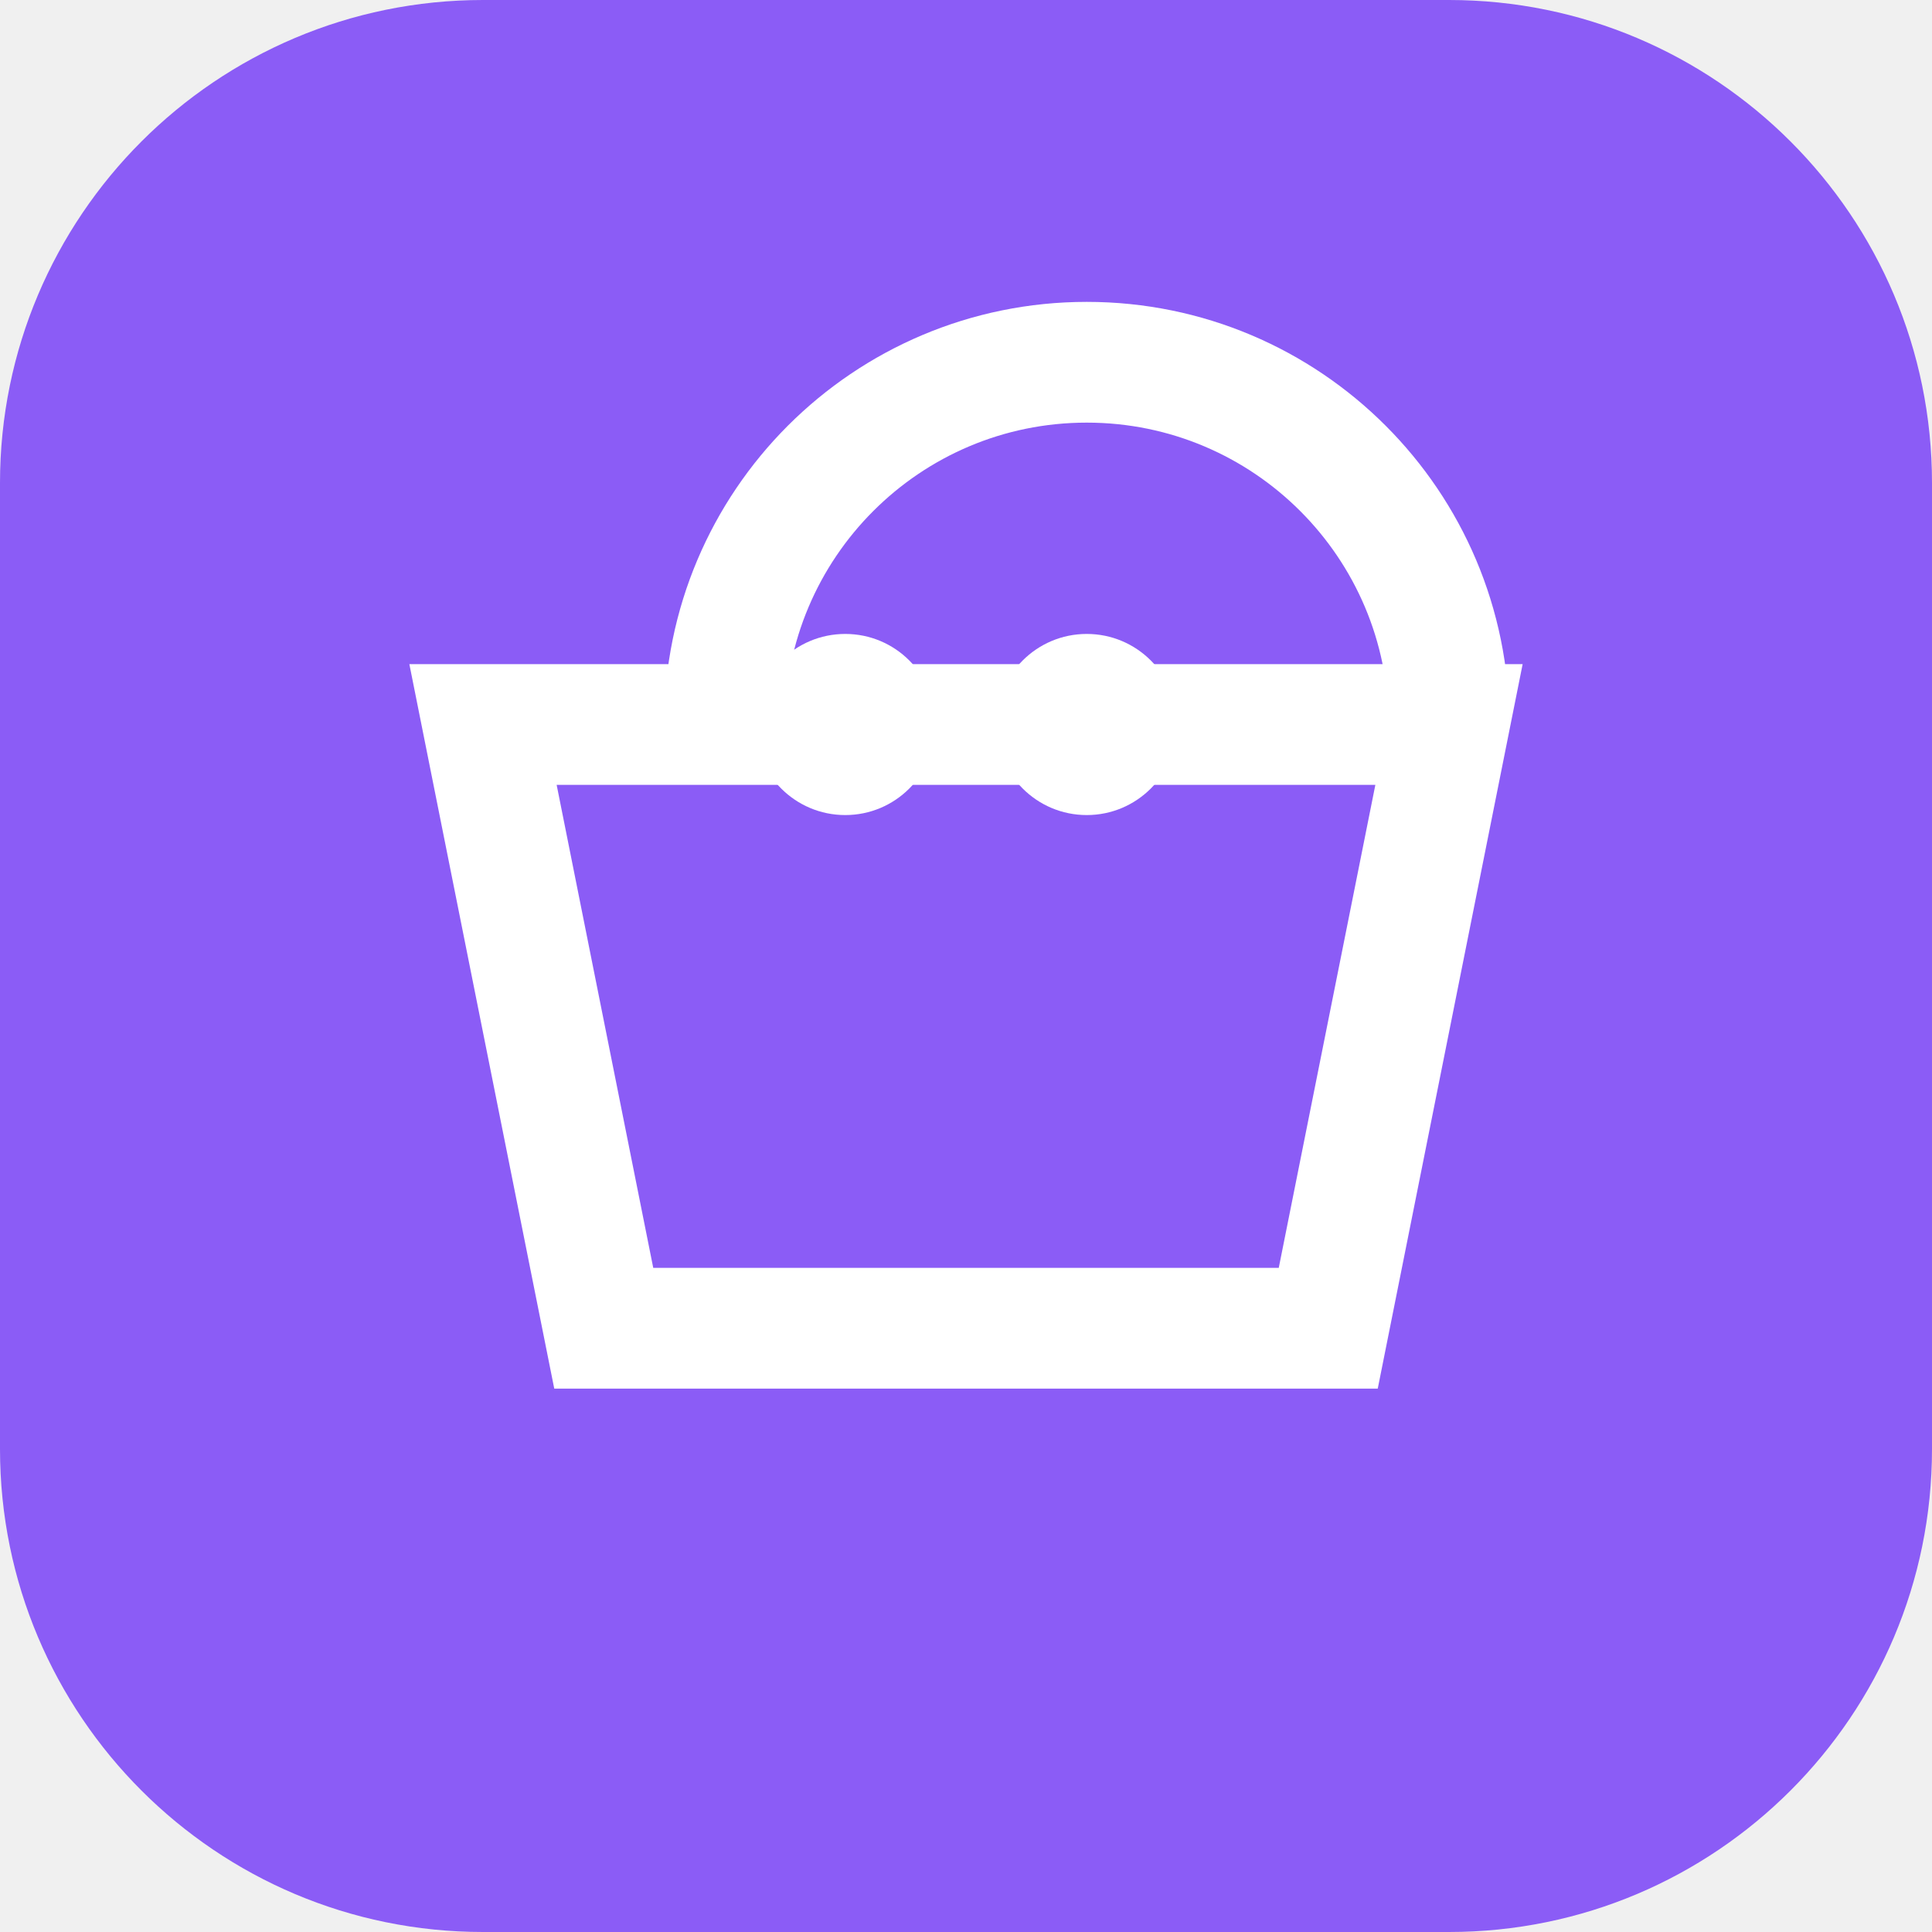
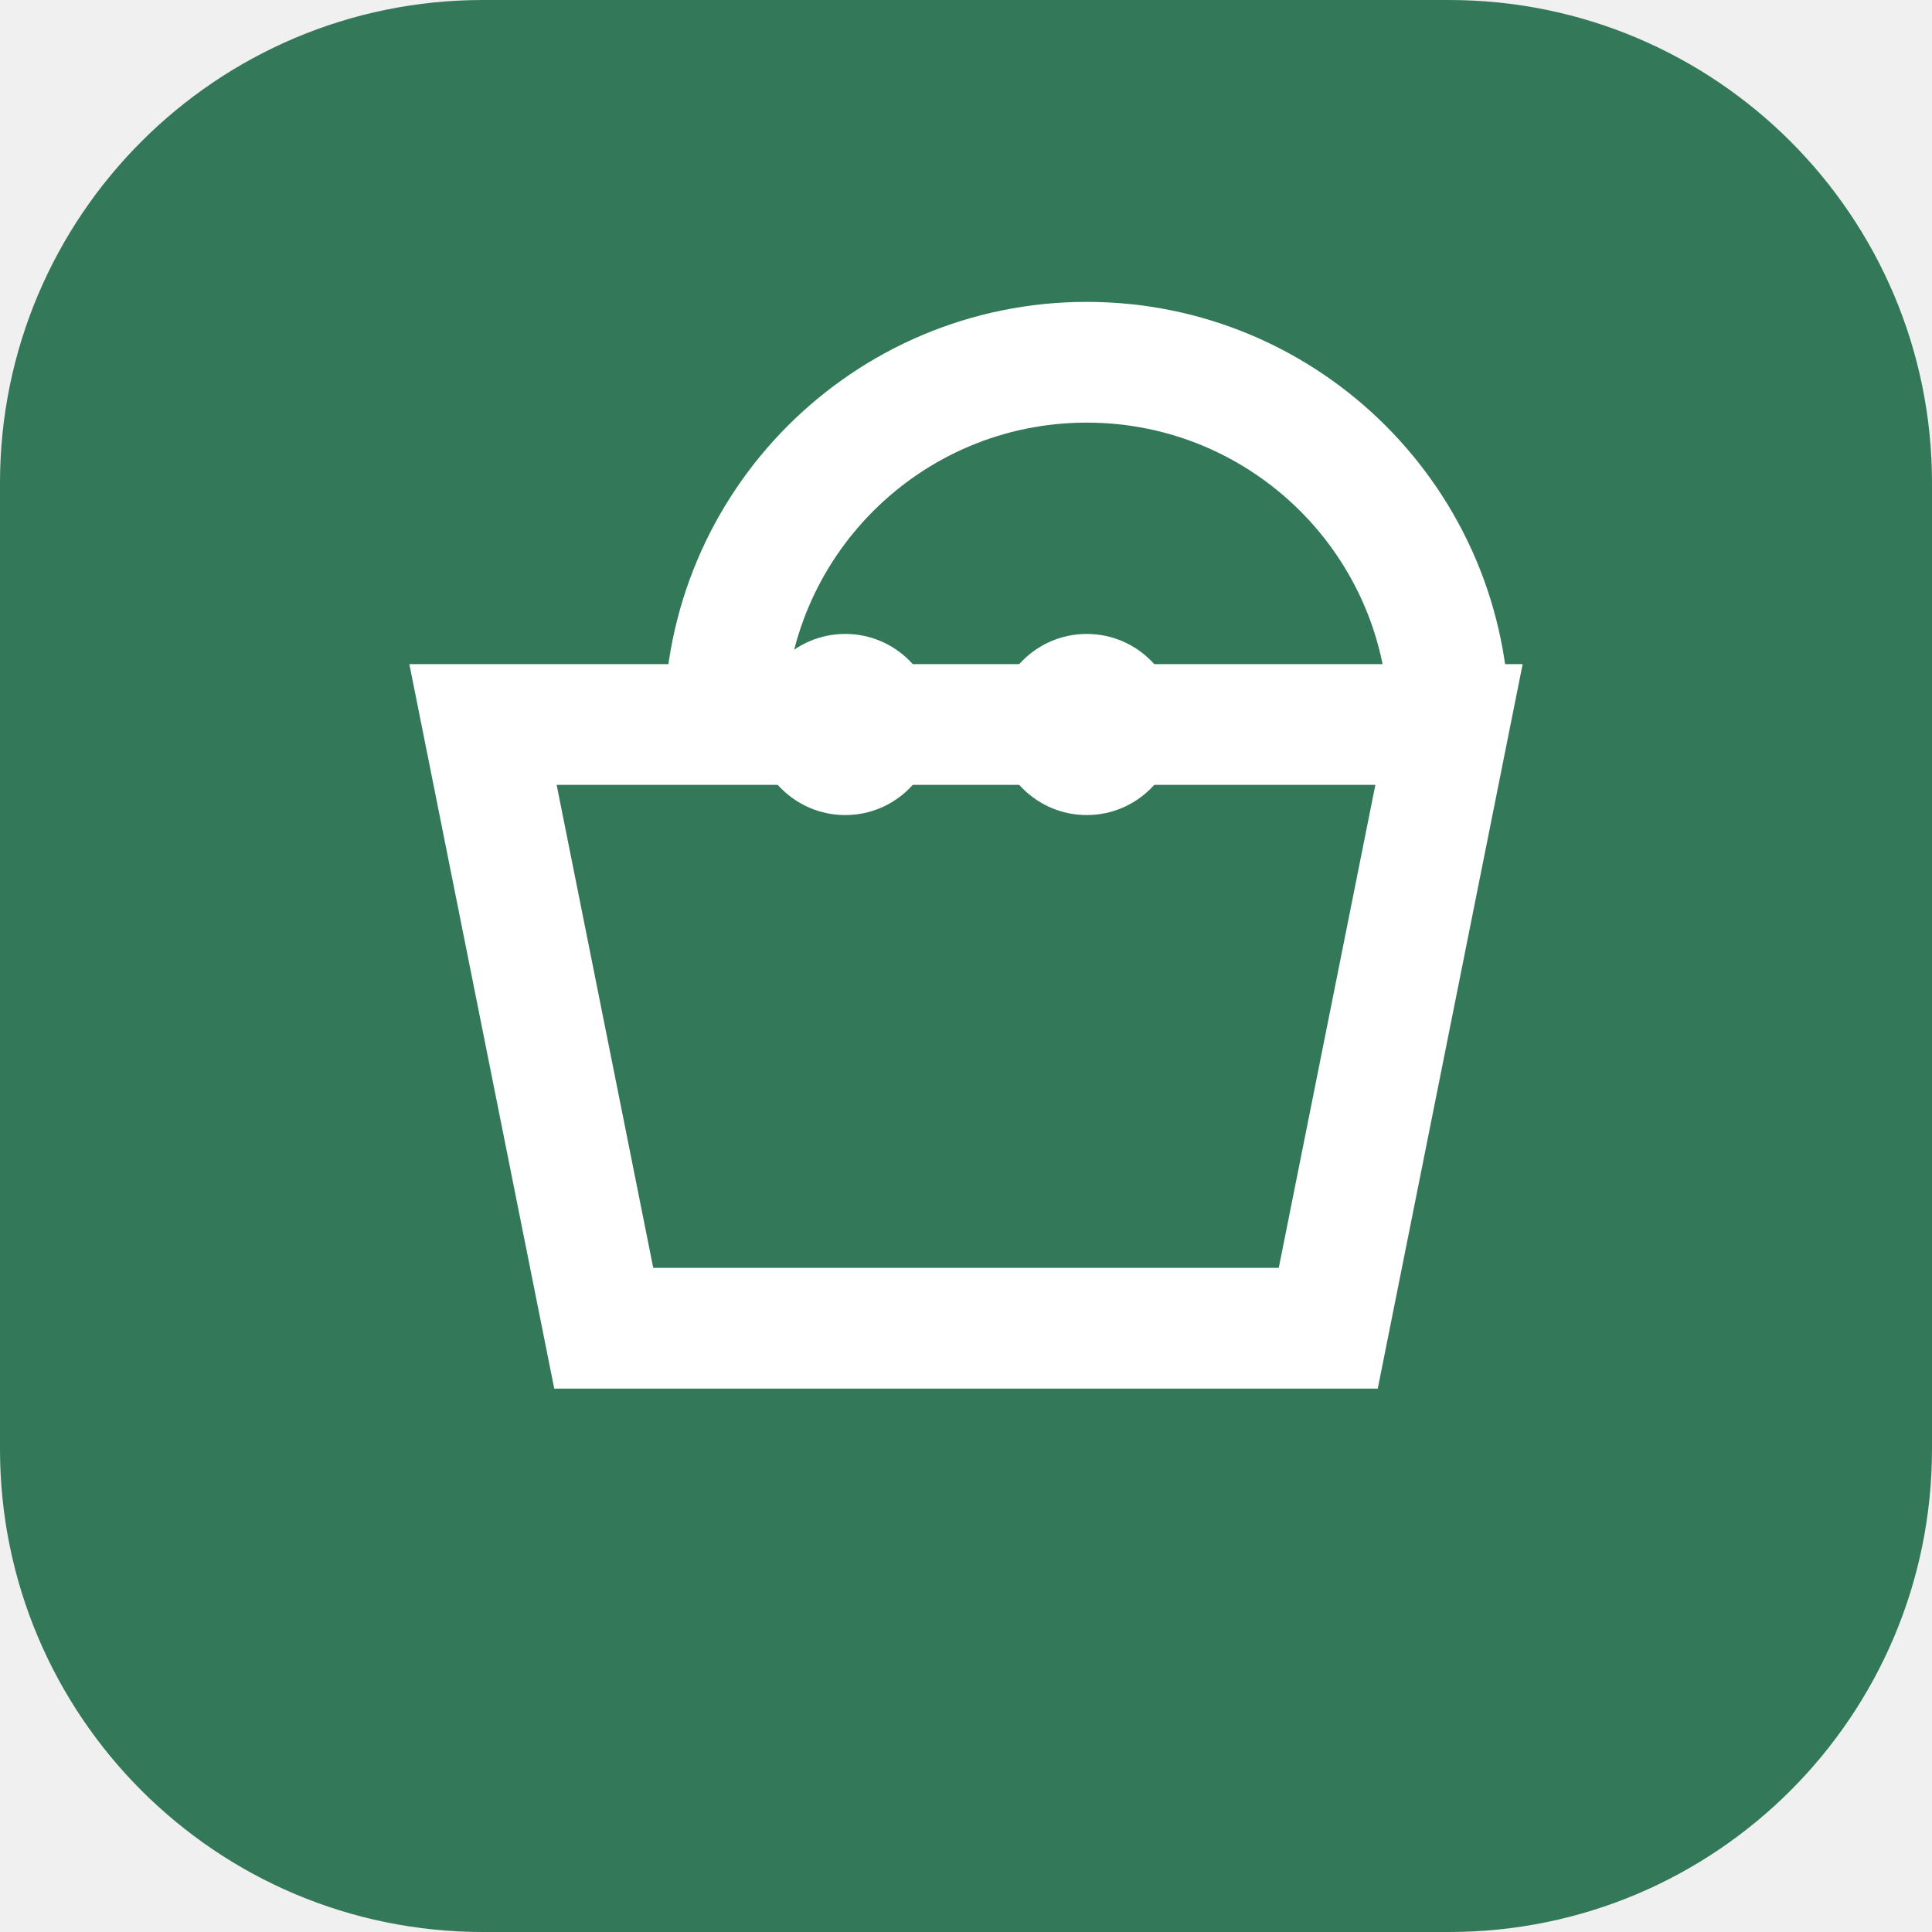
<svg xmlns="http://www.w3.org/2000/svg" width="32" height="32" viewBox="0 0 32 32" fill="none">
-   <rect width="32" height="32" rx="8" fill="#8B5CF6" />
+   <rect width="32" height="32" rx="8" fill="#34785A" />
  <path d="M8 12L10 22H22L24 12H8Z" stroke="white" stroke-width="2" />
  <path d="M12 12C12 8.686 14.686 6 18 6C21.314 6 24 8.686 24 12" stroke="white" stroke-width="2" />
  <circle cx="14" cy="12" r="1.5" fill="white" />
  <circle cx="18" cy="12" r="1.5" fill="white" />
</svg>
